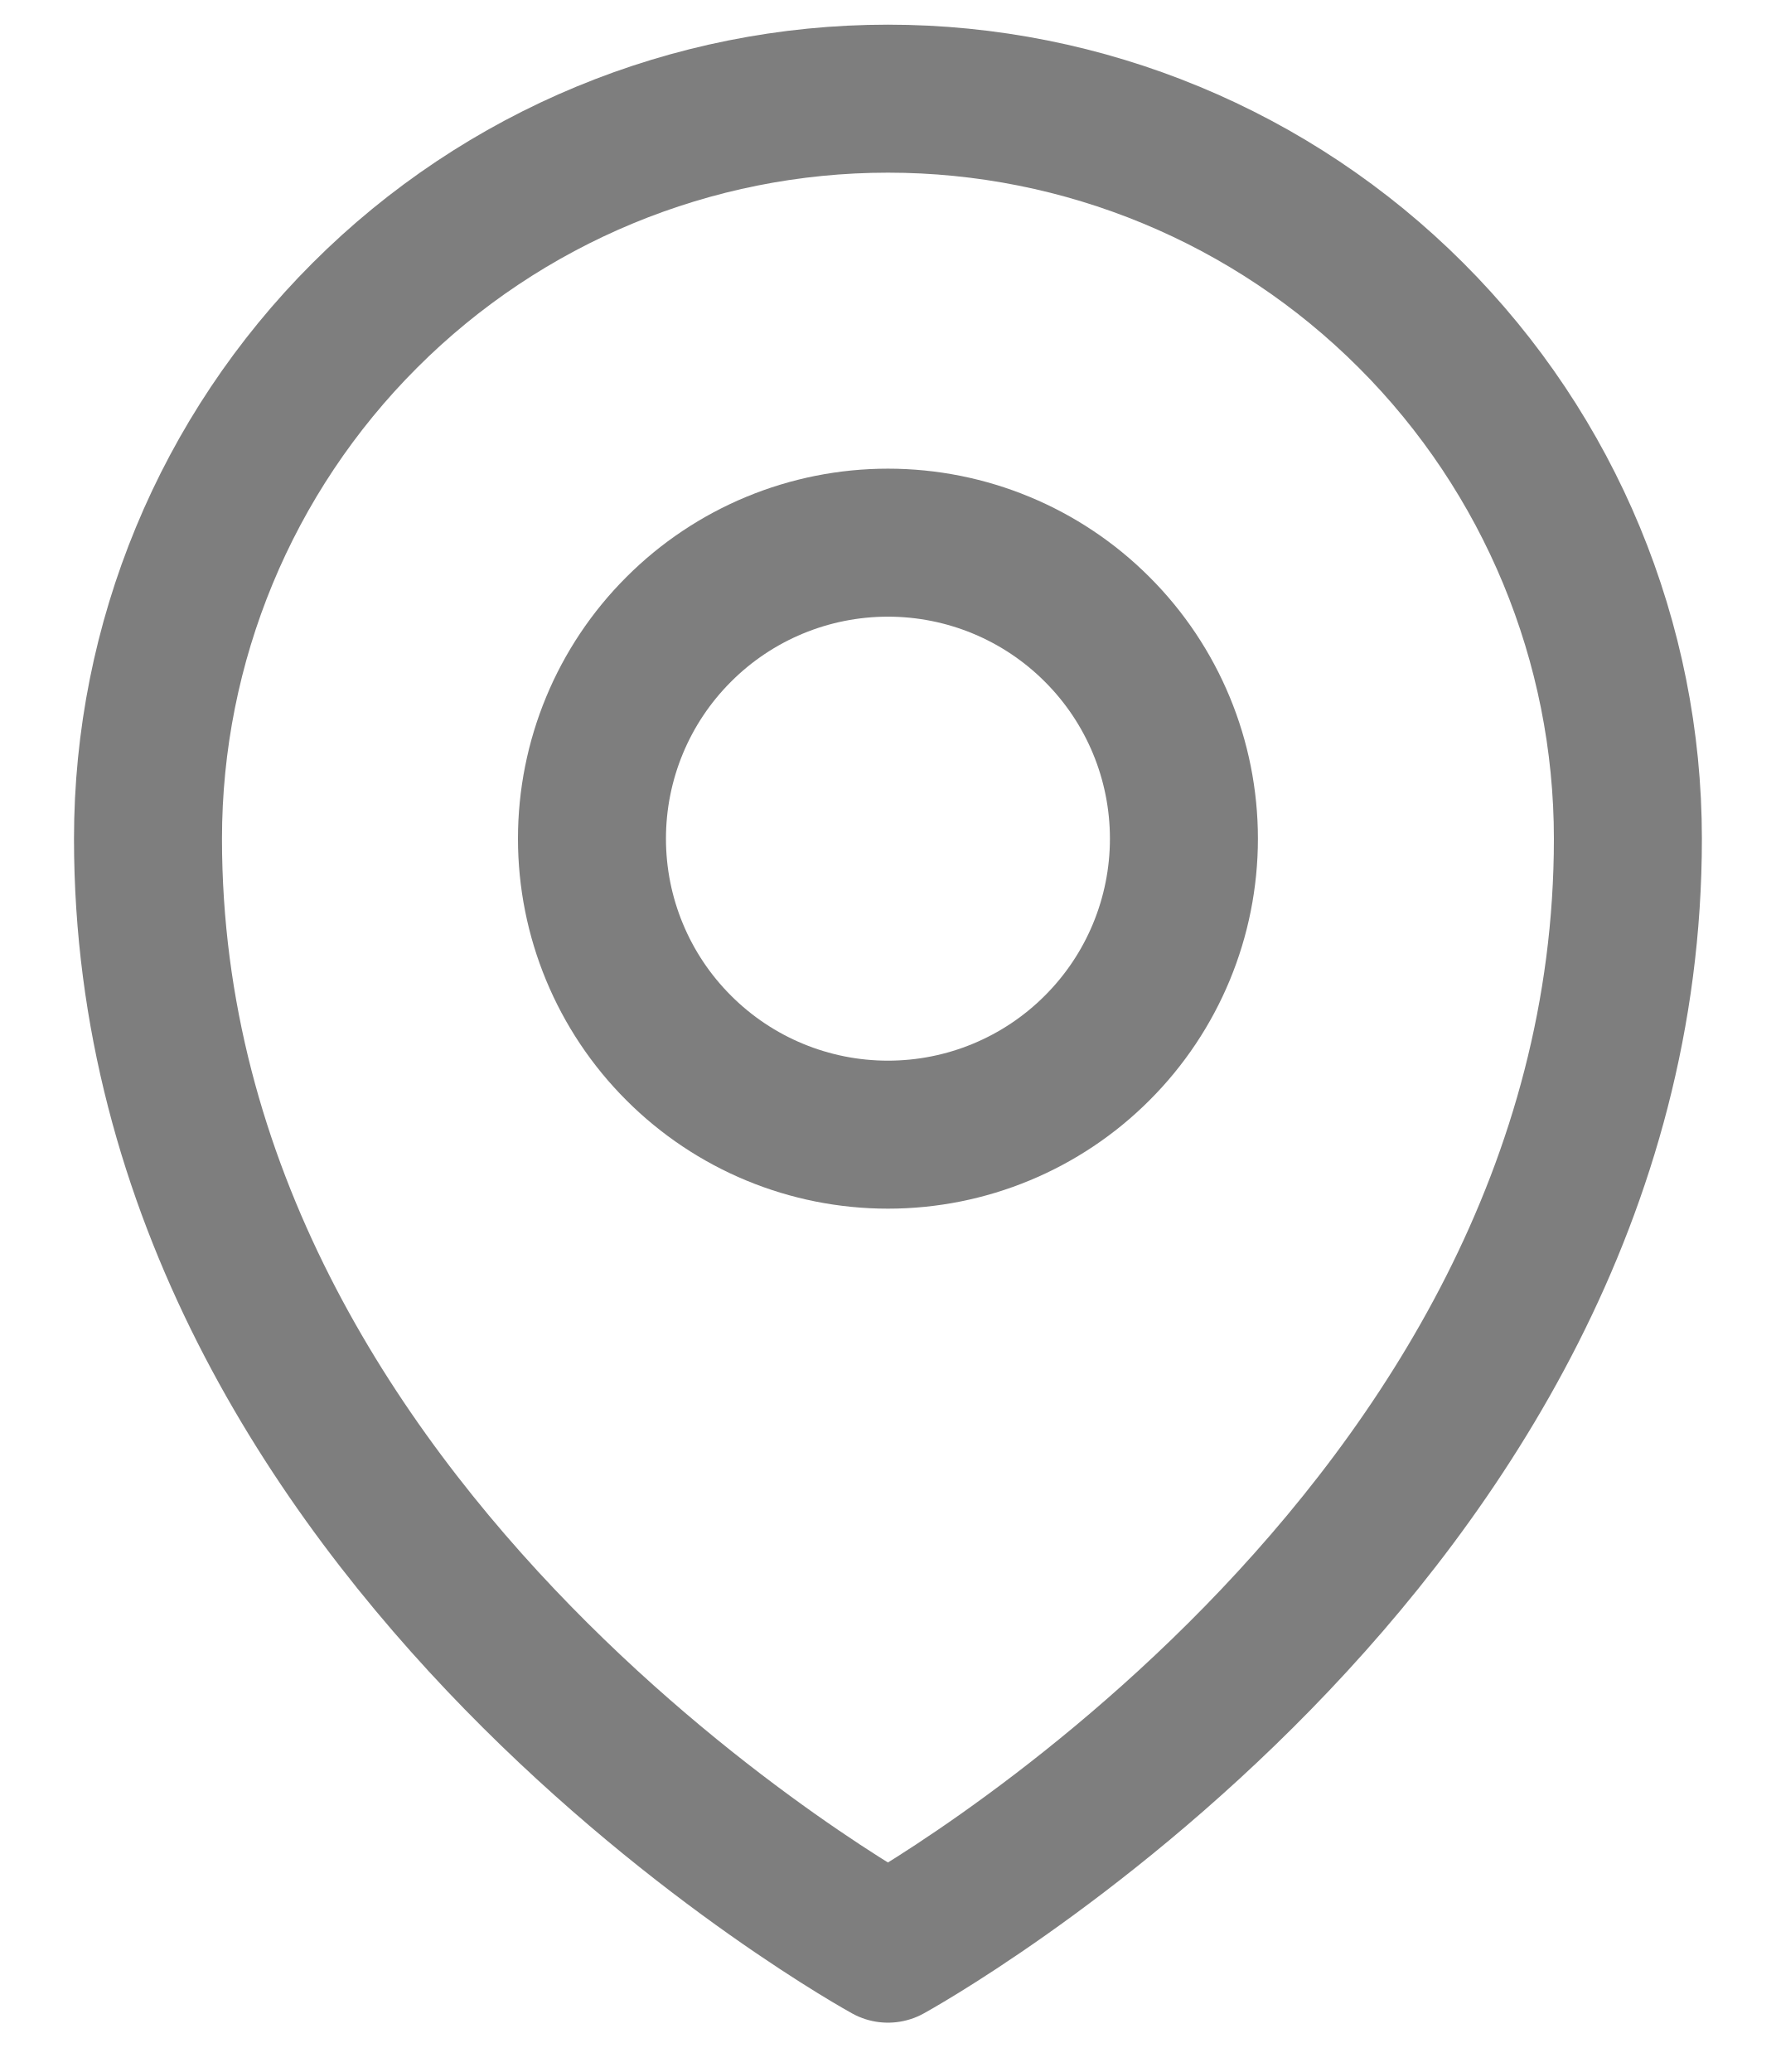
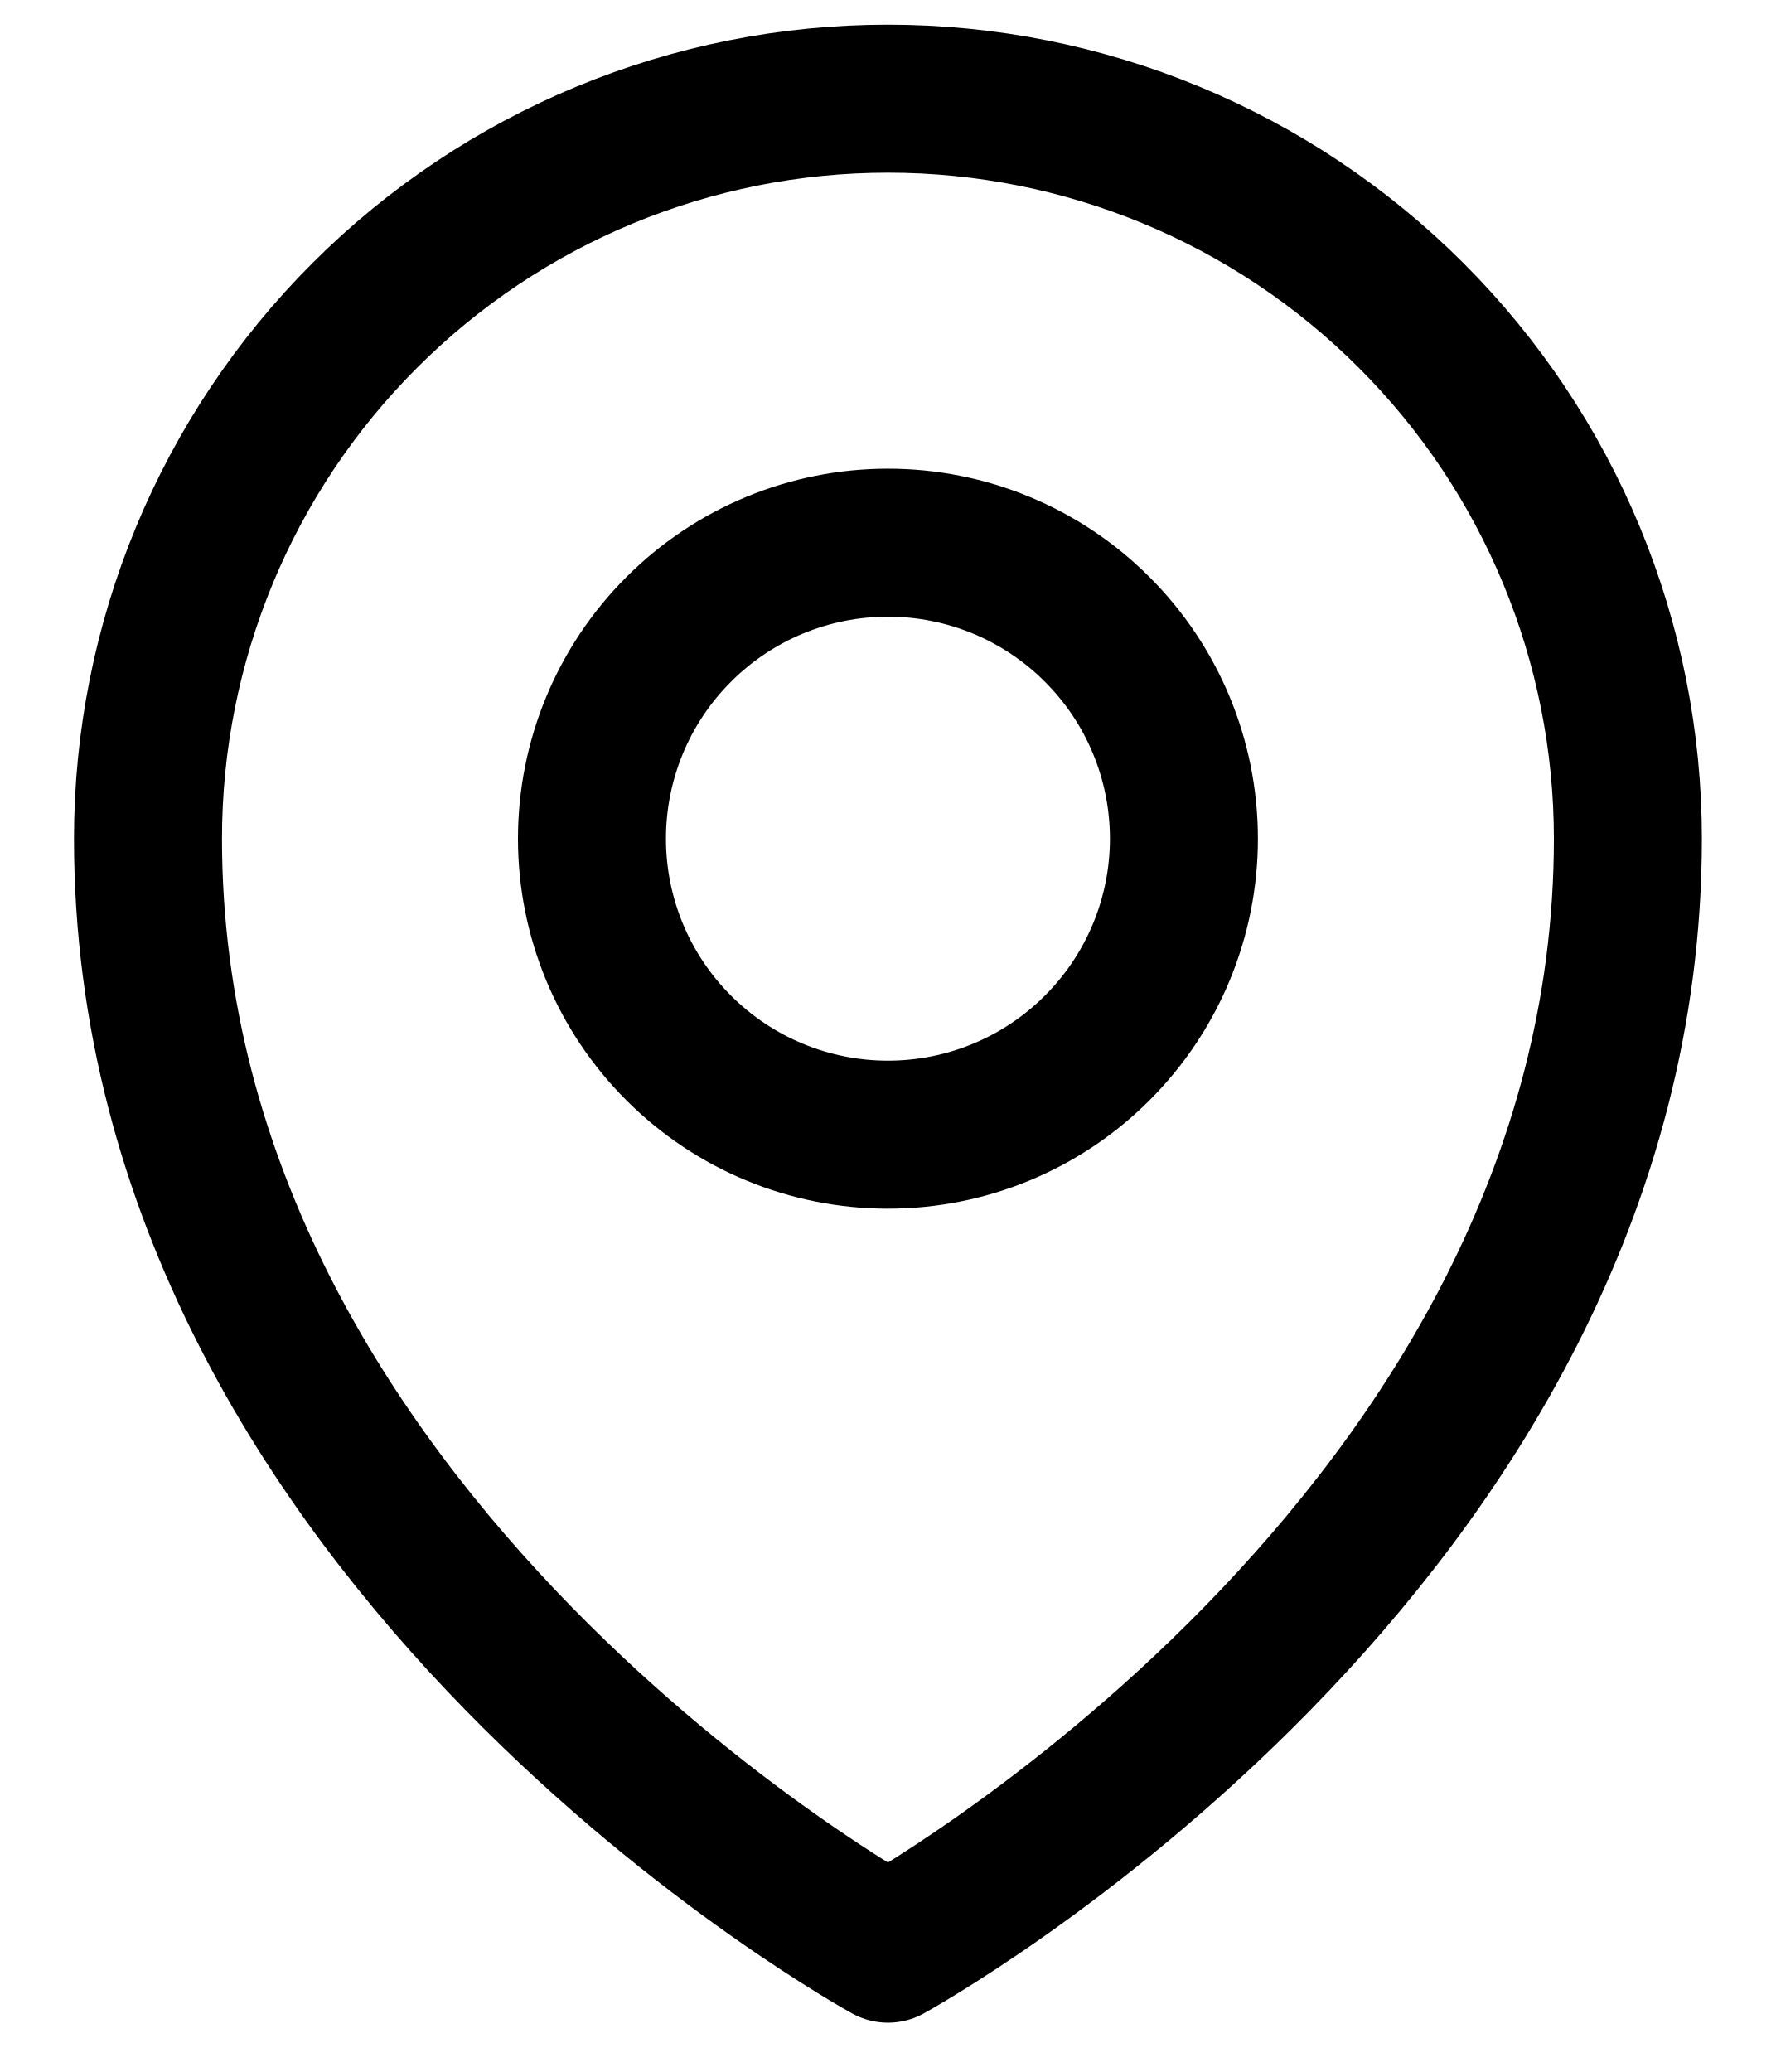
<svg xmlns="http://www.w3.org/2000/svg" width="18" height="21" viewBox="0 0 18 21" fill="none">
-   <path d="M12 8.5C12 9.296 11.684 10.059 11.121 10.621C10.559 11.184 9.796 11.5 9 11.5C8.204 11.5 7.441 11.184 6.879 10.621C6.316 10.059 6 9.296 6 8.5C6 7.704 6.316 6.941 6.879 6.379C7.441 5.816 8.204 5.5 9 5.5C9.796 5.5 10.559 5.816 11.121 6.379C11.684 6.941 12 7.704 12 8.5Z" stroke="#7E7E7E" stroke-width="1.5" stroke-linecap="round" stroke-linejoin="round" />
-   <path d="M16.5 8.5C16.5 15.642 9 19.75 9 19.75C9 19.75 1.5 15.642 1.5 8.5C1.5 6.511 2.29 4.603 3.697 3.197C5.103 1.79 7.011 1 9 1C10.989 1 12.897 1.79 14.303 3.197C15.71 4.603 16.5 6.511 16.5 8.5Z" stroke="#7E7E7E" stroke-width="1.5" stroke-linecap="round" stroke-linejoin="round" />
+   <path d="M12 8.5C12 9.296 11.684 10.059 11.121 10.621C10.559 11.184 9.796 11.5 9 11.5C8.204 11.5 7.441 11.184 6.879 10.621C6.316 10.059 6 9.296 6 8.5C6 7.704 6.316 6.941 6.879 6.379C7.441 5.816 8.204 5.5 9 5.5C9.796 5.5 10.559 5.816 11.121 6.379C11.684 6.941 12 7.704 12 8.5Z" stroke="currentColor" stroke-width="1.5" stroke-linecap="round" stroke-linejoin="round" />
+   <path d="M16.5 8.5C16.5 15.642 9 19.75 9 19.75C9 19.75 1.5 15.642 1.5 8.5C1.5 6.511 2.29 4.603 3.697 3.197C5.103 1.79 7.011 1 9 1C10.989 1 12.897 1.79 14.303 3.197C15.71 4.603 16.5 6.511 16.5 8.5Z" stroke="currentColor" stroke-width="1.5" stroke-linecap="round" stroke-linejoin="round" />
</svg>
